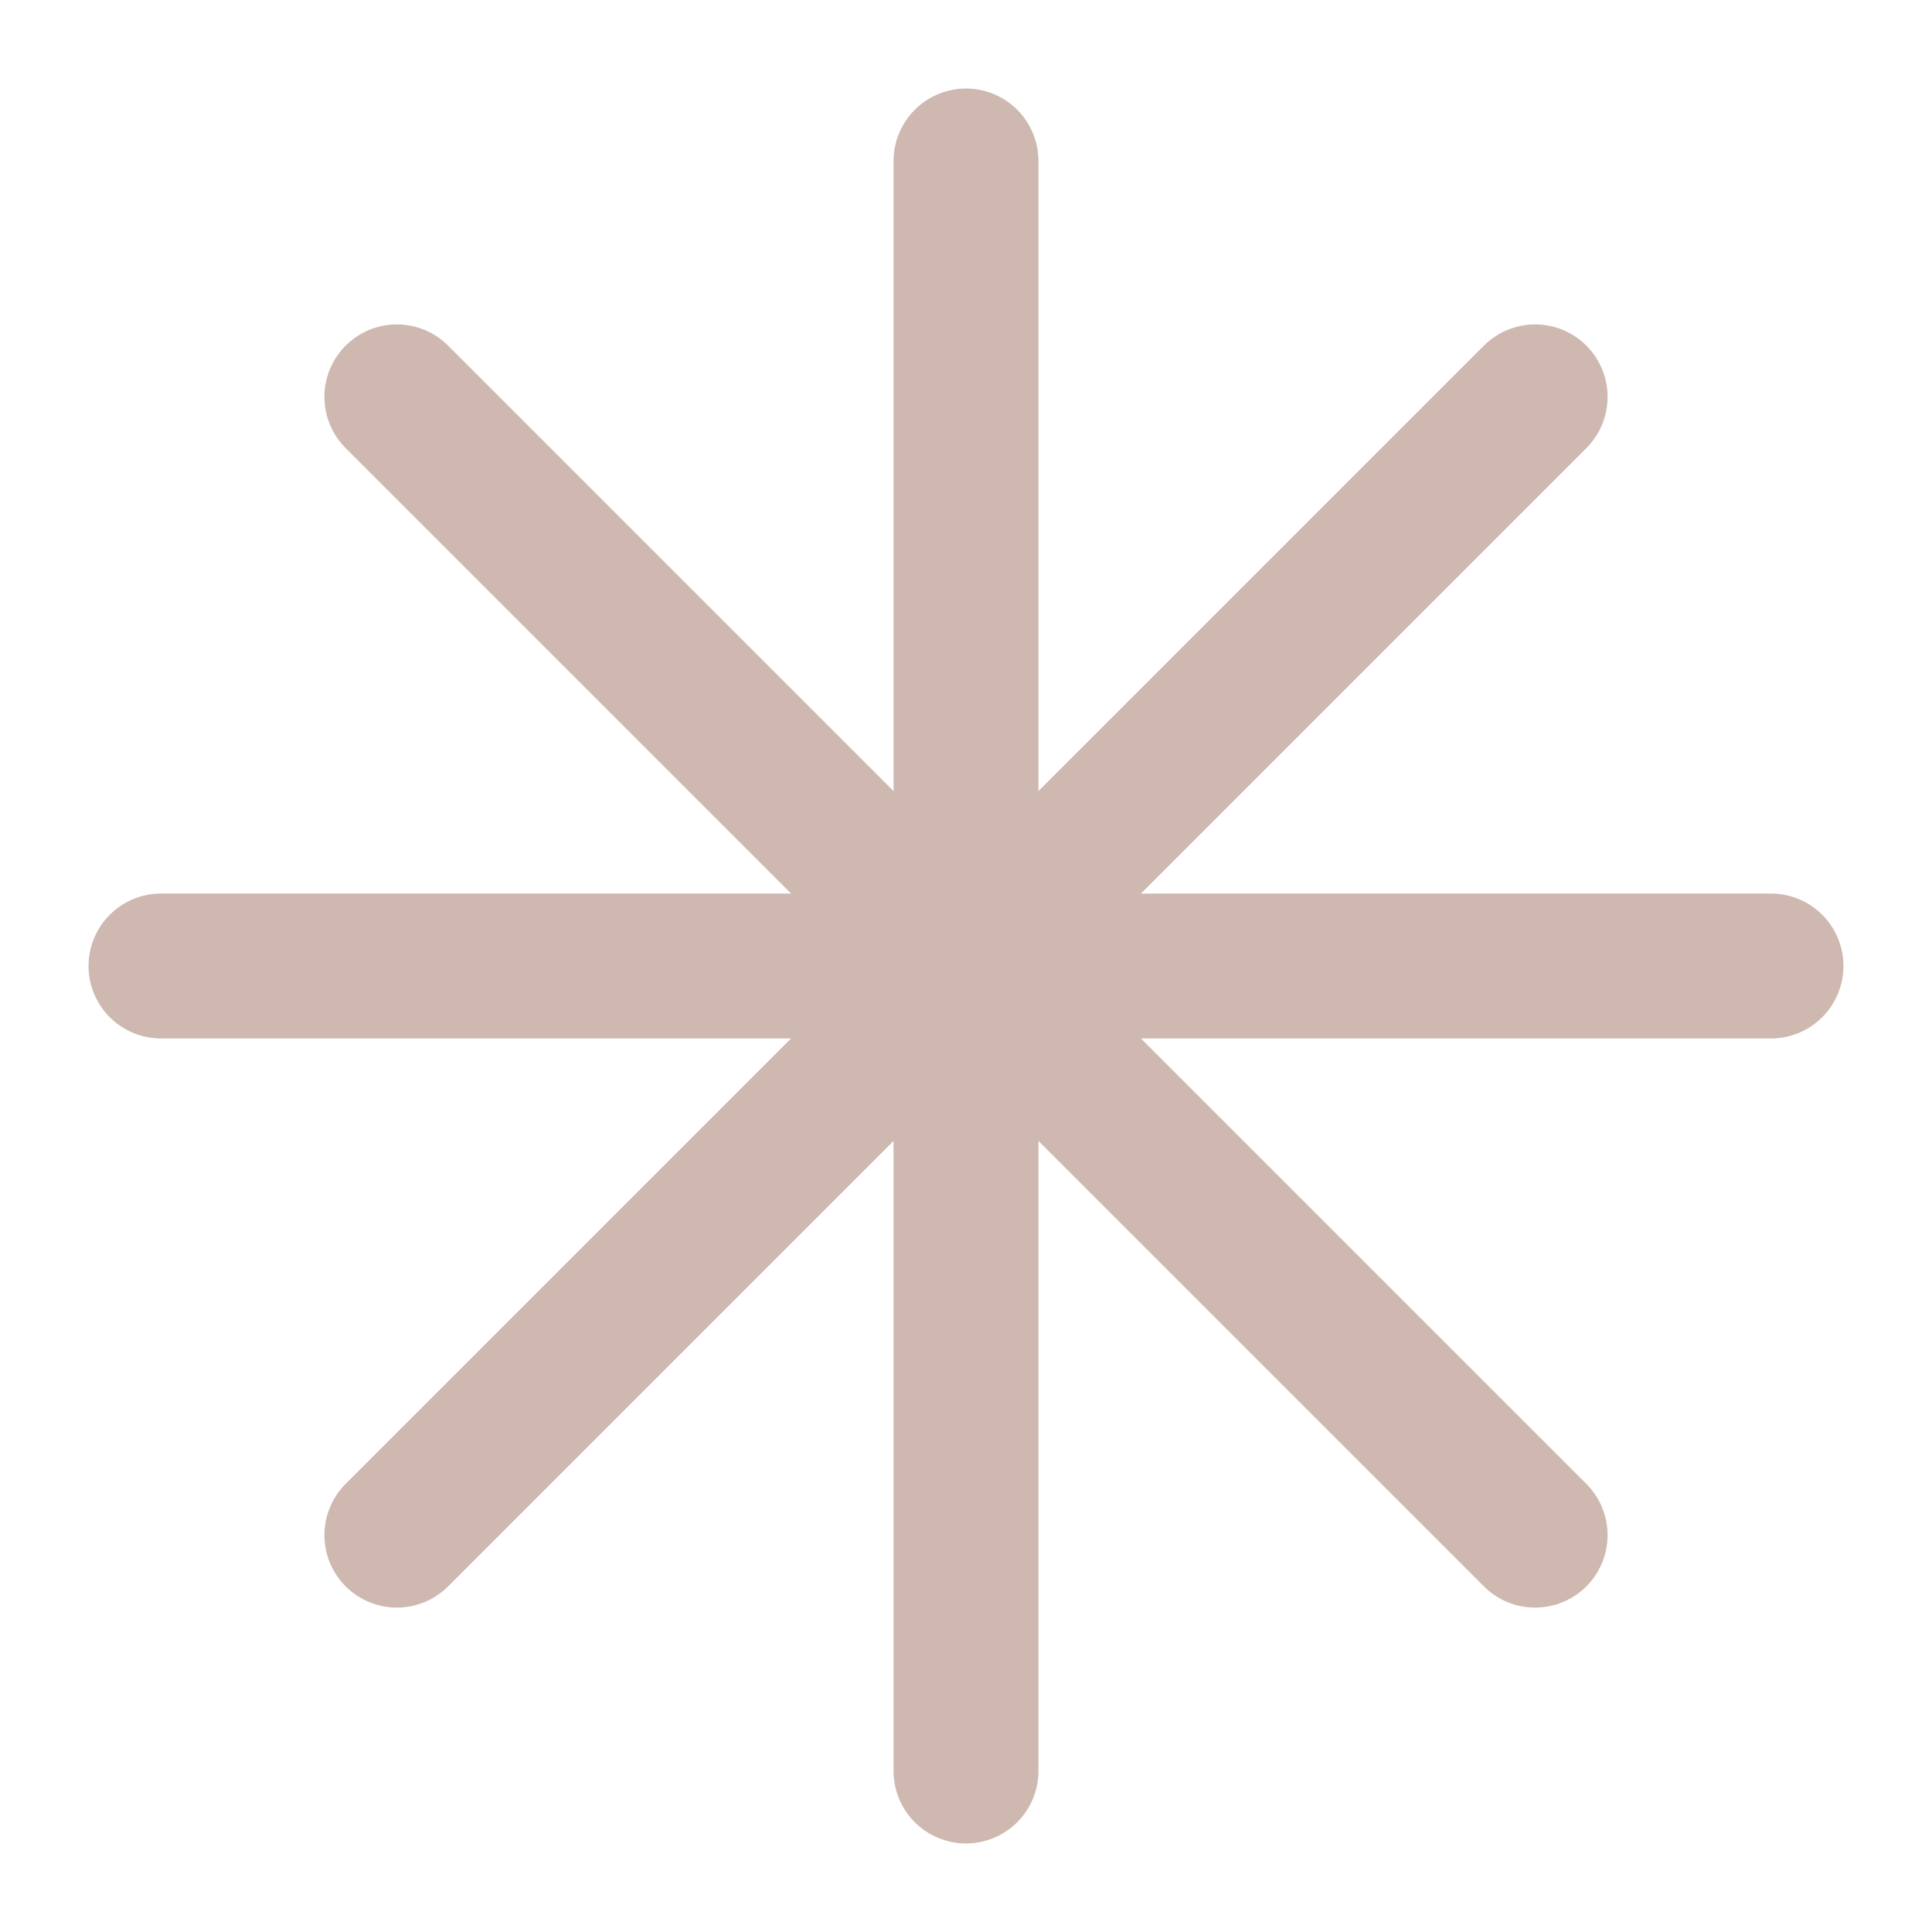
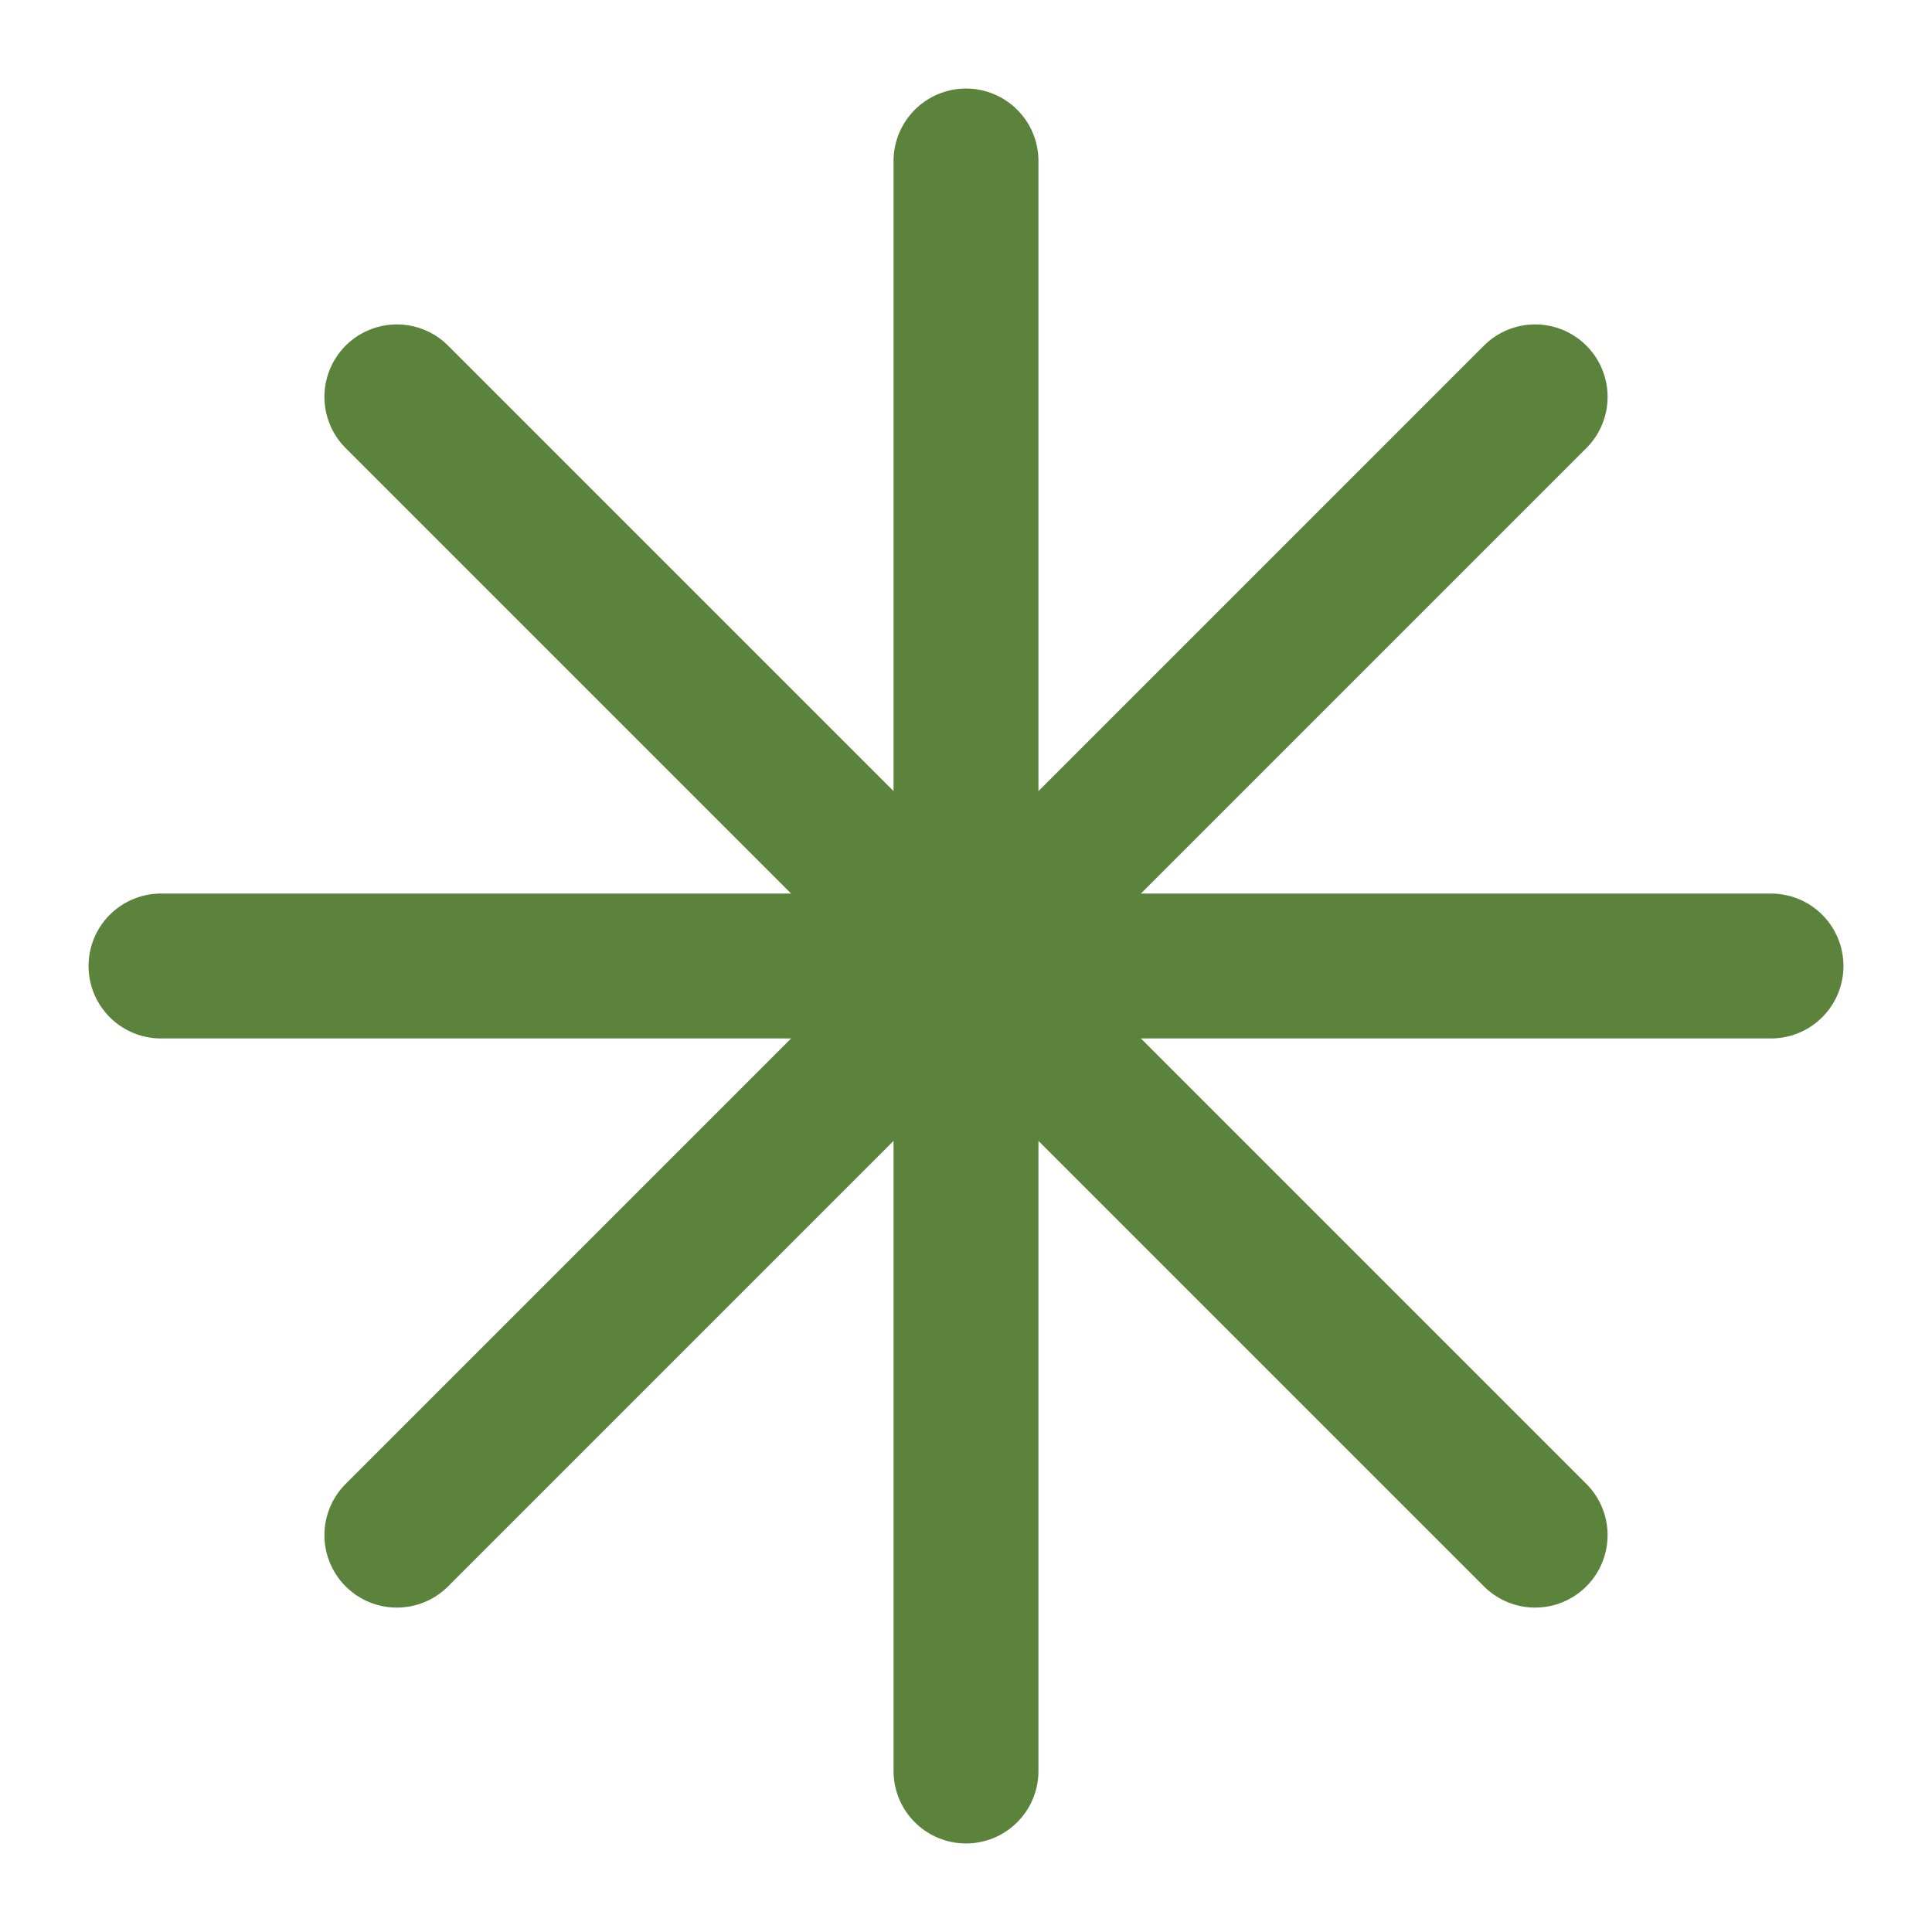
- <svg xmlns="http://www.w3.org/2000/svg" viewBox="0 0 24 24" fill="none" stroke="#CEB8B0" stroke-width="1.8" stroke-linecap="round" stroke-linejoin="round">
+ <svg xmlns="http://www.w3.org/2000/svg" viewBox="0 0 24 24" fill="none" stroke="#5C833C" stroke-width="1.8" stroke-linecap="round" stroke-linejoin="round">
  <path d="M12 2v20M2 12h20M4.93 4.93l14.14 14.14M19.07 4.93L4.93 19.07" />
</svg>
